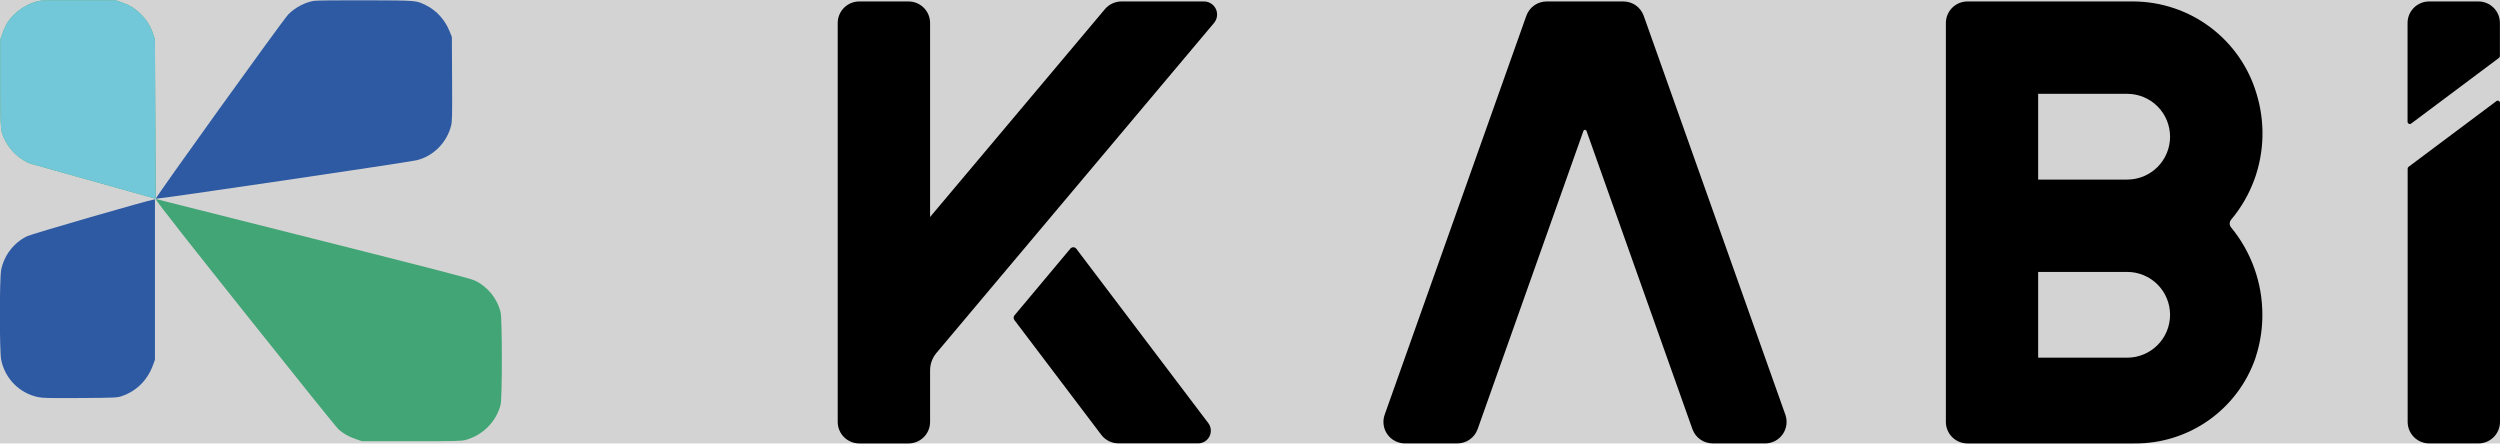
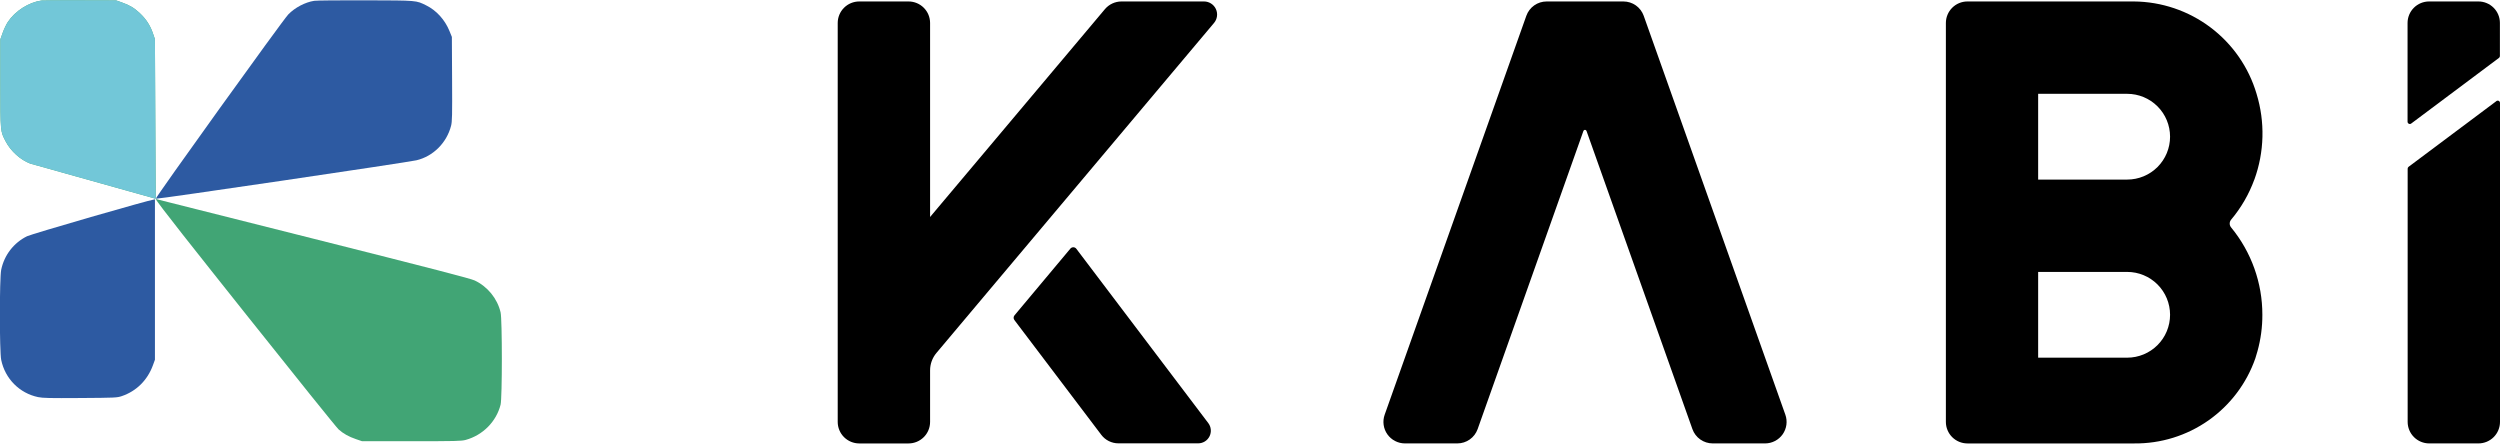
<svg xmlns="http://www.w3.org/2000/svg" xmlns:xlink="http://www.w3.org/1999/xlink" viewBox="0 0 176 31.22" fill="none">
-   <rect fill="lightgrey" width="100%" height="100%" />
  <g transform="translate(-5 0)">
    <path d="M89.766 0.103H83.948C83.727 0.103 83.51 0.152 83.309 0.245C83.109 0.338 82.932 0.473 82.789 0.641L75.01 9.891L70.715 14.994L70.478 15.278V1.618C70.478 1.216 70.319 0.831 70.034 0.547C69.75 0.263 69.365 0.103 68.964 0.103H65.49C65.088 0.103 64.703 0.263 64.419 0.547C64.135 0.831 63.975 1.216 63.975 1.618V29.703C63.975 30.105 64.135 30.49 64.419 30.774C64.703 31.058 65.088 31.217 65.49 31.218H68.964C69.365 31.217 69.75 31.058 70.034 30.774C70.319 30.49 70.478 30.105 70.478 29.703V26.075C70.478 25.626 70.636 25.192 70.925 24.848L74.737 20.315L79.031 15.211L90.47 1.613C90.582 1.479 90.654 1.316 90.676 1.142C90.699 0.969 90.672 0.793 90.598 0.634C90.524 0.476 90.407 0.342 90.259 0.248C90.112 0.154 89.941 0.103 89.766 0.103Z" fill="black" />
    <path d="M80.772 17.512C80.748 17.48 80.717 17.454 80.681 17.436C80.646 17.418 80.607 17.408 80.567 17.407C80.527 17.406 80.488 17.414 80.451 17.43C80.415 17.446 80.383 17.47 80.357 17.5L76.421 22.2C76.382 22.246 76.36 22.304 76.359 22.364C76.357 22.423 76.376 22.482 76.412 22.53L82.53 30.611C82.671 30.798 82.854 30.949 83.063 31.053C83.273 31.157 83.504 31.212 83.738 31.211H89.352C89.518 31.211 89.68 31.165 89.821 31.078C89.962 30.991 90.076 30.866 90.15 30.718C90.224 30.569 90.255 30.403 90.239 30.238C90.224 30.073 90.163 29.916 90.062 29.784L80.772 17.512Z" fill="black" />
    <path d="M120.717 1.111C120.612 0.816 120.418 0.561 120.163 0.38C119.907 0.2 119.602 0.103 119.289 0.103H113.881C113.569 0.103 113.263 0.2 113.008 0.38C112.752 0.561 112.559 0.816 112.454 1.111L102.481 29.196C102.4 29.424 102.375 29.669 102.408 29.909C102.441 30.149 102.531 30.378 102.671 30.576C102.811 30.773 102.996 30.935 103.212 31.046C103.427 31.158 103.666 31.216 103.908 31.216H107.598C107.911 31.216 108.217 31.119 108.472 30.938C108.728 30.758 108.921 30.503 109.026 30.208L116.472 9.22C116.48 9.198 116.495 9.178 116.514 9.164C116.534 9.15 116.558 9.143 116.582 9.143C116.606 9.143 116.629 9.15 116.649 9.164C116.668 9.178 116.683 9.198 116.691 9.22L124.146 30.208C124.25 30.503 124.444 30.758 124.699 30.938C124.955 31.119 125.26 31.216 125.573 31.216H129.262C129.504 31.216 129.743 31.158 129.958 31.046C130.173 30.935 130.359 30.773 130.499 30.576C130.638 30.378 130.729 30.149 130.762 29.909C130.795 29.669 130.77 29.424 130.689 29.196L120.717 1.111Z" fill="black" />
    <path d="M163.708 12.641C164.413 10.699 164.466 8.58 163.862 6.604C163.31 4.738 162.172 3.099 160.617 1.928C159.062 0.758 157.172 0.118 155.226 0.103H143.505C143.103 0.103 142.718 0.263 142.434 0.547C142.15 0.831 141.99 1.216 141.99 1.618V29.703C141.99 30.105 142.15 30.49 142.434 30.774C142.718 31.058 143.103 31.217 143.505 31.218H155.248C157.118 31.238 158.948 30.67 160.478 29.595C162.008 28.519 163.162 26.99 163.777 25.224C163.831 25.057 163.882 24.888 163.928 24.717C164.158 23.885 164.273 23.026 164.27 22.163C164.274 19.918 163.496 17.742 162.069 16.009C162.006 15.933 161.971 15.837 161.971 15.738C161.971 15.639 162.006 15.543 162.069 15.467C162.775 14.629 163.328 13.673 163.704 12.643M154.755 25.18H148.486V19.143H154.755C155.555 19.143 156.323 19.461 156.889 20.027C157.455 20.593 157.773 21.361 157.773 22.162C157.773 22.962 157.455 23.73 156.889 24.296C156.323 24.862 155.555 25.18 154.755 25.18ZM154.755 12.642H148.486V6.605H154.755C155.555 6.605 156.323 6.923 156.889 7.489C157.455 8.055 157.773 8.823 157.773 9.624C157.773 10.424 157.455 11.192 156.889 11.758C156.323 12.324 155.555 12.642 154.755 12.642Z" fill="black" />
    <path d="M179.481 0.103H176.007C175.605 0.103 175.22 0.263 174.936 0.547C174.652 0.831 174.492 1.216 174.492 1.618V8.568C174.492 8.598 174.5 8.627 174.516 8.653C174.531 8.678 174.554 8.699 174.581 8.712C174.607 8.726 174.637 8.731 174.667 8.729C174.697 8.726 174.725 8.715 174.749 8.697L180.928 4.075C180.948 4.06 180.964 4.041 180.975 4.018C180.987 3.996 180.993 3.971 180.993 3.946V1.616C180.994 1.417 180.955 1.22 180.879 1.037C180.803 0.853 180.692 0.686 180.551 0.546C180.411 0.405 180.244 0.294 180.06 0.218C179.877 0.142 179.68 0.103 179.481 0.103Z" fill="black" />
    <path d="M180.743 7.121L174.564 11.743C174.544 11.758 174.528 11.778 174.517 11.8C174.506 11.822 174.499 11.847 174.499 11.872V29.701C174.499 30.103 174.659 30.488 174.943 30.772C175.227 31.056 175.612 31.215 176.014 31.216H179.485C179.887 31.215 180.272 31.056 180.556 30.772C180.84 30.488 181 30.103 181 29.701V7.246C181 7.216 180.992 7.186 180.977 7.161C180.961 7.135 180.938 7.115 180.912 7.101C180.885 7.088 180.855 7.082 180.825 7.085C180.796 7.088 180.767 7.099 180.743 7.117" fill="black" />
    <mask id="mask0_468_2254" style="mask-type:alpha" maskUnits="userSpaceOnUse" x="4" y="0" width="38" height="32">
      <rect x="4" width="38" height="32" fill="#D9D9D9" />
    </mask>
    <g mask="url(#mask0_468_2254)">
      <rect x="5" width="176" height="31" fill="url(#pattern0)" />
    </g>
  </g>
  <g transform="scale(.0536)">
    <path d="M 54.500,0.667 C 37.700,3.065 19.906,14.395 10.366,28.768 C 8.305,31.872 5.243,38.257 3.560,42.956 L 0.500,51.500 L 0.500,109.500 C 0.500,174.105 0.316,172.120 7.594,186.022 C 14.148,198.542 27.162,210.229 39.714,214.867 L 204.337,261.006 C 205.756,265.473 259.213,332.495 323.356,413.156 C 387.499,493.817 442.122,561.704 444.740,564.017 C 451.168,569.696 457.927,573.480 467.500,576.759 L 475.500,579.500 L 540.500,579.500 C 598.939,579.500 606.128,579.326 611.725,577.777 C 634.234,571.547 651.836,553.762 657.485,531.540 C 659.692,522.857 659.703,419.609 657.498,410.255 C 653.229,392.148 640.437,376.397 623.500,368.391 C 618.095,365.836 569.553,353.261 410.500,313.214 L 204.500,261.346 L 204,156.423 L 203.500,51.500 L 200.772,43.500 C 197.330,33.405 191.749,24.866 183.627,17.268 C 176.226,10.344 170.399,6.868 160,3.173 L 152.500,0.508 L 105,0.373 C 78.875,0.299 56.150,0.432 54.500,0.667" stroke="none" fill="#41a575" fill-rule="evenodd" />
    <path d="M 54.500,0.667 C 37.700,3.065 19.906,14.395 10.366,28.768 C 8.305,31.872 5.243,38.257 3.560,42.956 L 0.500,51.500 L 0.500,109.500 C 0.500,174.105 0.316,172.120 7.594,186.022 C 14.148,198.542 27.162,210.229 39.714,214.867 L 204.337,261.006 L 204.500,261.346 L 204,156.423 L 203.500,51.500 L 200.772,43.500 C 197.330,33.405 191.749,24.866 183.627,17.268 C 176.226,10.344 170.399,6.868 160,3.173 L 152.500,0.508 L 105,0.373 C 78.875,0.299 56.150,0.432 54.500,0.667 " stroke="none" fill="#72c7d8" fill-rule="evenodd" />
    <path d="M 412.736,1.063 C 400.925,2.842 387.410,9.933 378.652,18.947 C 371.382,26.429 203.529,259.931 204.634,261.026 C 205.540,261.924 535.664,213.225 546.909,210.534 C 568.949,205.361 586.715,187.581 592.462,165.202 C 593.875,159.701 594.043,151.925 593.790,103.702 L 593.500,48.500 L 590.380,40.809 C 584.356,25.960 573.214,13.677 559.762,7.054 C 546.306,0.430 548.733,0.634 480.500,0.404 C 446.400,0.289 415.906,0.586 412.736,1.063  M 119.524,285.001 C 76.087,297.543 38.287,308.918 35.524,310.278 C 18.047,318.880 5.543,335.082 1.583,354.254 C -0.760,365.595 -0.760 461.405 1.583 472.746 C 6.675,497.400 25.608,516.481 50.031,521.574 C 56.175,522.855 65.221,523.051 105.437,522.777 C 151.850,522.460 153.723,522.374 160,520.251 C 179.129,513.782 193.684,499.371 200.821,479.835 L 203.500,472.500 L 203.500,261.75 L 201,262.348 C 199.625,262.264 162.961,272.458 119.524,285.001 " stroke="none" fill="#2d5aa2" fill-rule="evenodd" />
  </g>
  <defs>
    <pattern id="pattern0" patternContentUnits="objectBoundingBox" width="1" height="1">
      <use xlink:href="#image0_468_2254" transform="matrix(0.000307503 0 0 0.00174582 0 -0.00628893)" />
    </pattern>
  </defs>
</svg>
